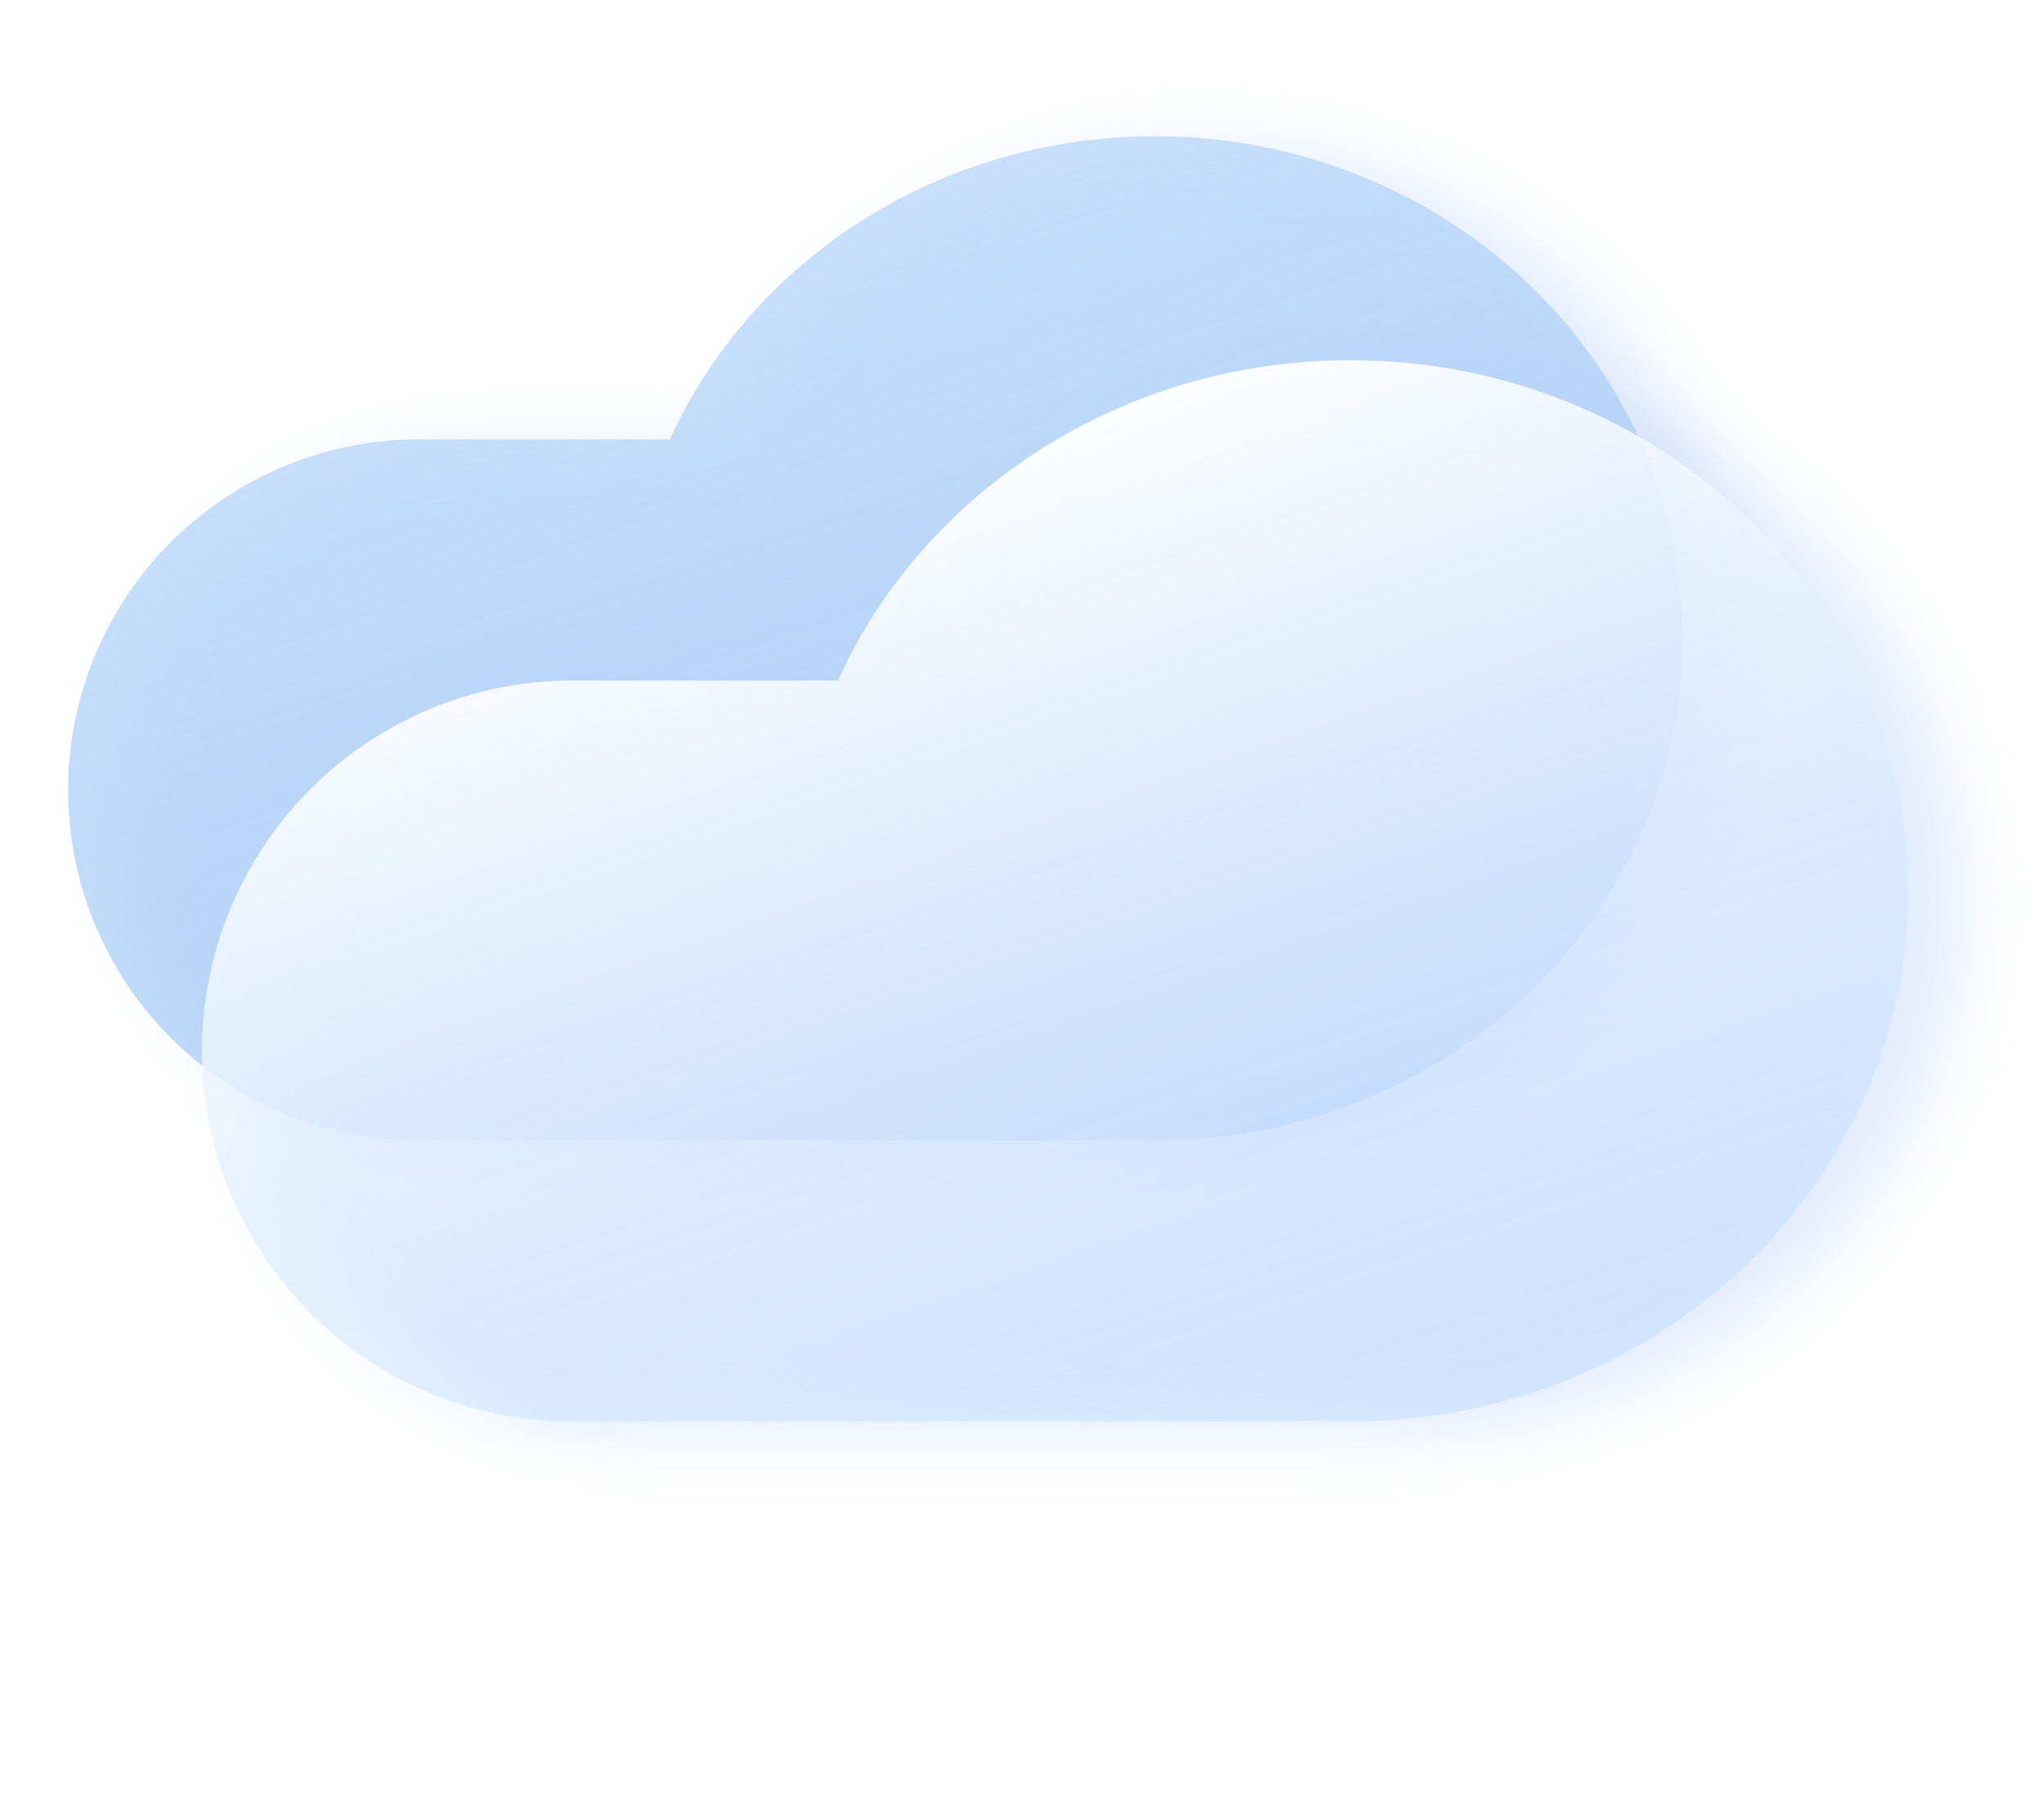
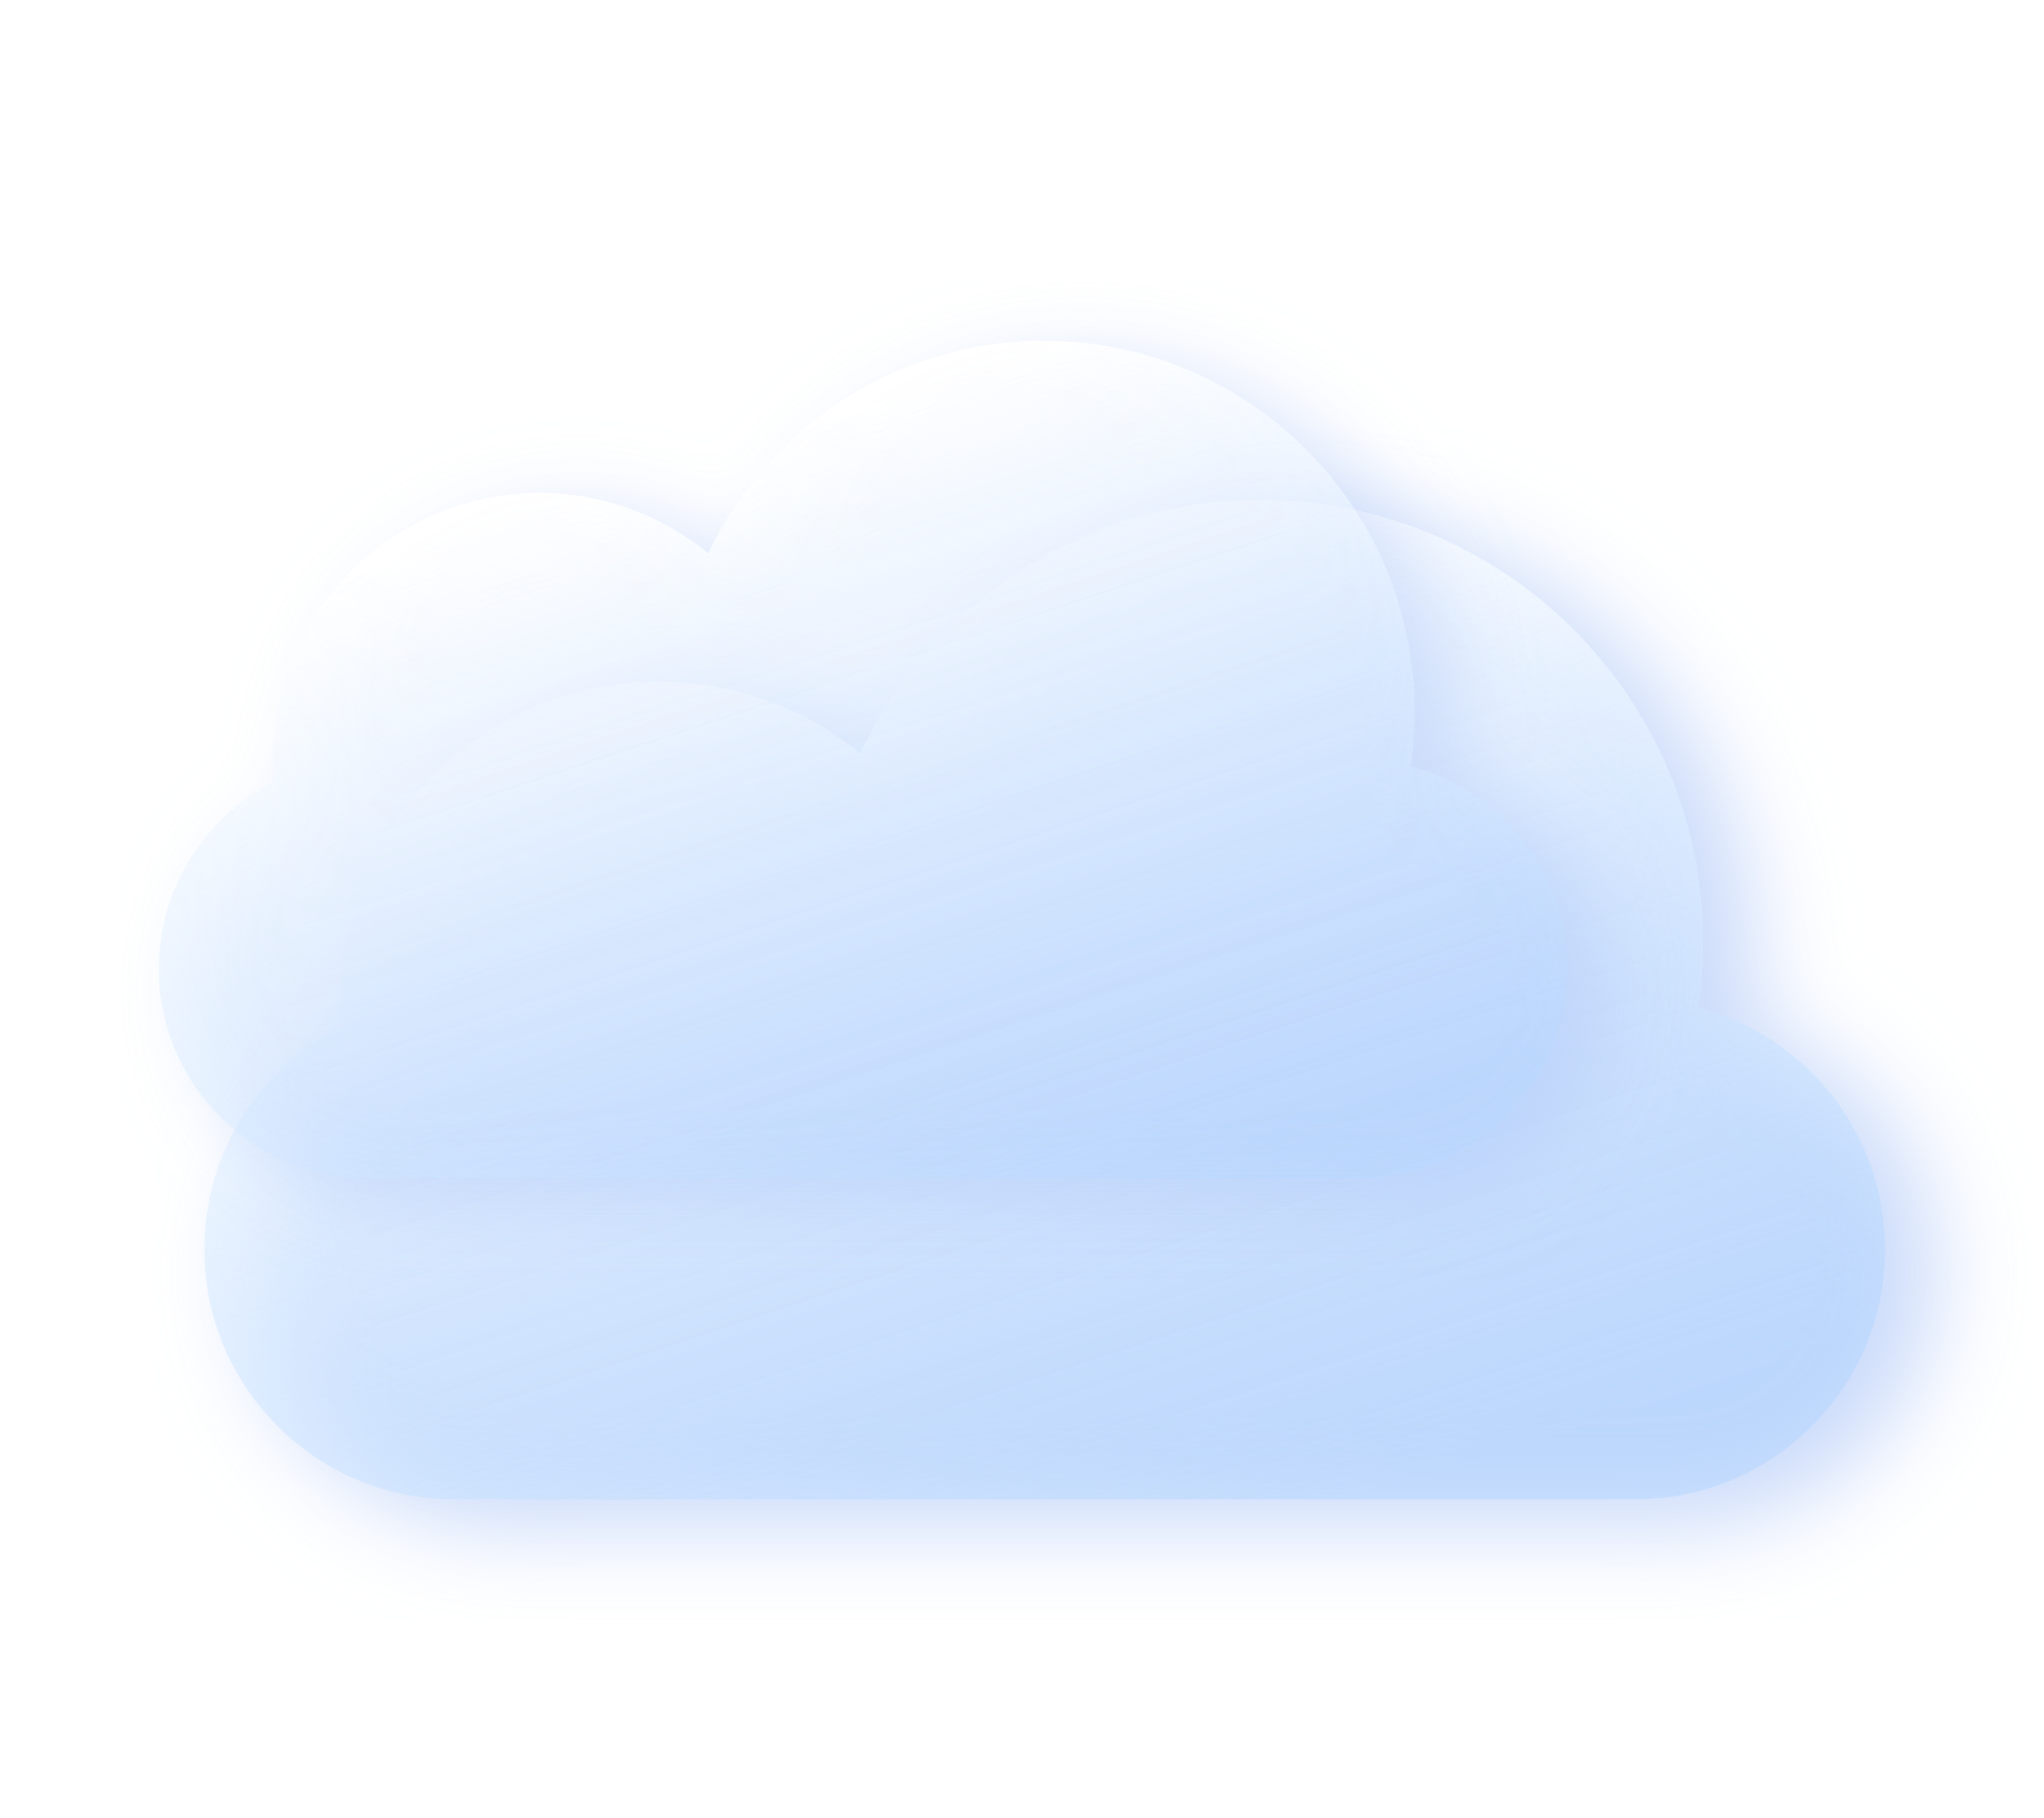
<svg xmlns="http://www.w3.org/2000/svg" width="90" height="80" viewBox="0 0 90 80" fill="none">
-   <g filter="url(#filter0_d_141_6588)">
-     <path d="M49.259 50.157C48.844 50.19 48.425 50.207 48.002 50.207H18.49C16.459 50.215 14.445 49.821 12.566 49.049C10.688 48.277 8.98 47.141 7.54 45.708C6.101 44.274 4.959 42.57 4.18 40.694C3.401 38.818 3 36.806 3 34.775C3 32.743 3.401 30.732 4.18 28.856C4.959 26.98 6.101 25.276 7.54 23.842C8.98 22.408 10.688 21.273 12.566 20.501C14.445 19.729 16.459 19.335 18.49 19.343H29.494C33.061 11.494 41.277 6 50.843 6C63.681 6 74.089 15.896 74.089 28.104C74.089 40.311 63.681 50.207 50.843 50.207C50.31 50.207 49.783 50.19 49.259 50.157Z" fill="url(#paint0_linear_141_6588)" />
+   <g filter="url(#filter0_d_213_2187)">
+     <path fill-rule="evenodd" clip-rule="evenodd" d="M74.791 44.358C74.928 43.425 74.999 42.471 74.999 41.5C74.999 30.73 66.269 22 55.499 22C47.712 22 40.99 26.565 37.865 33.165C35.451 31.187 32.364 30 28.999 30C21.267 30 14.999 36.268 14.999 44C14.999 44.396 15.015 44.787 15.048 45.175C11.46 46.986 8.999 50.706 8.999 55C8.999 61.075 13.924 66 19.999 66H71.999C78.074 66 82.999 61.075 82.999 55C82.999 49.89 79.514 45.593 74.791 44.358Z" fill="url(#paint0_linear_213_2187)" />
  </g>
-   <g filter="url(#filter1_d_141_6588)">
-     <path d="M57.782 62.524C57.343 62.559 56.901 62.577 56.453 62.577H25.263C23.116 62.585 20.988 62.169 19.003 61.353C17.017 60.537 15.212 59.337 13.691 57.822C12.17 56.306 10.963 54.506 10.139 52.523C9.316 50.54 8.892 48.414 8.892 46.267C8.892 44.12 9.316 41.994 10.139 40.012C10.963 38.029 12.17 36.228 13.691 34.713C15.212 33.198 17.017 31.997 19.003 31.181C20.988 30.365 23.116 29.949 25.263 29.957H36.892C40.663 21.662 49.346 15.856 59.455 15.856C73.024 15.856 84.024 26.315 84.024 39.217C84.024 52.118 73.024 62.577 59.455 62.577C58.893 62.577 58.335 62.559 57.782 62.524Z" fill="url(#paint1_linear_141_6588)" />
+   <g opacity="0.7">
+     <g filter="url(#filter1_d_213_2187)">
+       <path fill-rule="evenodd" clip-rule="evenodd" d="M62.122 33.732C62.237 32.95 62.296 32.151 62.296 31.338C62.296 22.315 54.982 15 45.959 15C39.434 15 33.803 18.825 31.184 24.354C29.161 22.697 26.575 21.703 23.756 21.703C17.278 21.703 12.026 26.954 12.026 33.432C12.026 33.764 12.04 34.092 12.067 34.417C9.061 35.935 6.999 39.051 6.999 42.649C6.999 47.739 11.125 51.865 16.215 51.865H59.783C64.873 51.865 68.999 47.739 68.999 42.649C68.999 38.367 66.079 34.767 62.122 33.732Z" fill="url(#paint1_linear_213_2187)" />
+     </g>
  </g>
  <defs>
-     <filter id="filter0_d_141_6588" x="2.31" y="3.462" width="77.089" height="50.207" filterUnits="userSpaceOnUse" color-interpolation-filters="sRGB">
+     <filter id="filter0_d_213_2187" x="6.885" y="18.829" width="82.457" height="52.457" filterUnits="userSpaceOnUse" color-interpolation-filters="sRGB">
      <feFlood flood-opacity="0" result="BackgroundImageFix" />
      <feColorMatrix in="SourceAlpha" type="matrix" values="0 0 0 0 0 0 0 0 0 0 0 0 0 0 0 0 0 0 127 0" result="hardAlpha" />
-       <feOffset dx="2.31" dy="0.462" />
-       <feGaussianBlur stdDeviation="1.5" />
-       <feColorMatrix type="matrix" values="0 0 0 0 0.718 0 0 0 0 0.807 0 0 0 0 0.979 0 0 0 0.4 0" />
-       <feBlend mode="normal" in2="BackgroundImageFix" result="effect1_dropShadow_141_6588" />
-       <feBlend mode="normal" in="SourceGraphic" in2="effect1_dropShadow_141_6588" result="shape" />
+       <feOffset dx="2.114" dy="1.057" />
+       <feGaussianBlur stdDeviation="2.114" />
+       <feColorMatrix type="matrix" values="0 0 0 0 0.69 0 0 0 0 0.786 0 0 0 0 0.972 0 0 0 0.7 0" />
+       <feBlend mode="normal" in2="BackgroundImageFix" result="effect1_dropShadow_213_2187" />
+       <feBlend mode="normal" in="SourceGraphic" in2="effect1_dropShadow_213_2187" result="shape" />
    </filter>
-     <filter id="filter1_d_141_6588" x="8.202" y="13.318" width="81.132" height="52.721" filterUnits="userSpaceOnUse" color-interpolation-filters="sRGB">
+     <filter id="filter1_d_213_2187" x="5.228" y="12.343" width="69.086" height="43.951" filterUnits="userSpaceOnUse" color-interpolation-filters="sRGB">
      <feFlood flood-opacity="0" result="BackgroundImageFix" />
      <feColorMatrix in="SourceAlpha" type="matrix" values="0 0 0 0 0 0 0 0 0 0 0 0 0 0 0 0 0 0 127 0" result="hardAlpha" />
-       <feOffset dx="2.31" dy="0.462" />
-       <feGaussianBlur stdDeviation="1.5" />
-       <feColorMatrix type="matrix" values="0 0 0 0 0.718 0 0 0 0 0.807 0 0 0 0 0.979 0 0 0 0.4 0" />
-       <feBlend mode="normal" in2="BackgroundImageFix" result="effect1_dropShadow_141_6588" />
-       <feBlend mode="normal" in="SourceGraphic" in2="effect1_dropShadow_141_6588" result="shape" />
+       <feOffset dx="1.771" dy="0.886" />
+       <feGaussianBlur stdDeviation="1.771" />
+       <feColorMatrix type="matrix" values="0 0 0 0 0.69 0 0 0 0 0.786 0 0 0 0 0.972 0 0 0 0.7 0" />
+       <feBlend mode="normal" in2="BackgroundImageFix" result="effect1_dropShadow_213_2187" />
+       <feBlend mode="normal" in="SourceGraphic" in2="effect1_dropShadow_213_2187" result="shape" />
    </filter>
-     <linearGradient id="paint0_linear_141_6588" x1="31.791" y1="11.57" x2="45.964" y2="52.604" gradientUnits="userSpaceOnUse">
-       <stop stop-color="#C1DCFB" stop-opacity="0.9" />
-       <stop offset="1" stop-color="#95BEEF" stop-opacity="0.6" />
-       <stop offset="1" stop-color="#83B6F2" stop-opacity="0.6" />
+     <linearGradient id="paint0_linear_213_2187" x1="38.969" y1="27.544" x2="52.581" y2="68.762" gradientUnits="userSpaceOnUse">
+       <stop stop-color="white" stop-opacity="0.95" />
+       <stop offset="1" stop-color="#B1D5FF" stop-opacity="0.5" />
    </linearGradient>
-     <linearGradient id="paint1_linear_141_6588" x1="39.321" y1="21.743" x2="54.299" y2="65.11" gradientUnits="userSpaceOnUse">
+     <linearGradient id="paint1_linear_213_2187" x1="32.109" y1="19.645" x2="43.514" y2="54.179" gradientUnits="userSpaceOnUse">
      <stop stop-color="white" stop-opacity="0.95" />
-       <stop offset="1" stop-color="#BCDBFF" stop-opacity="0.5" />
+       <stop offset="1" stop-color="#B1D5FF" stop-opacity="0.5" />
    </linearGradient>
  </defs>
</svg>
